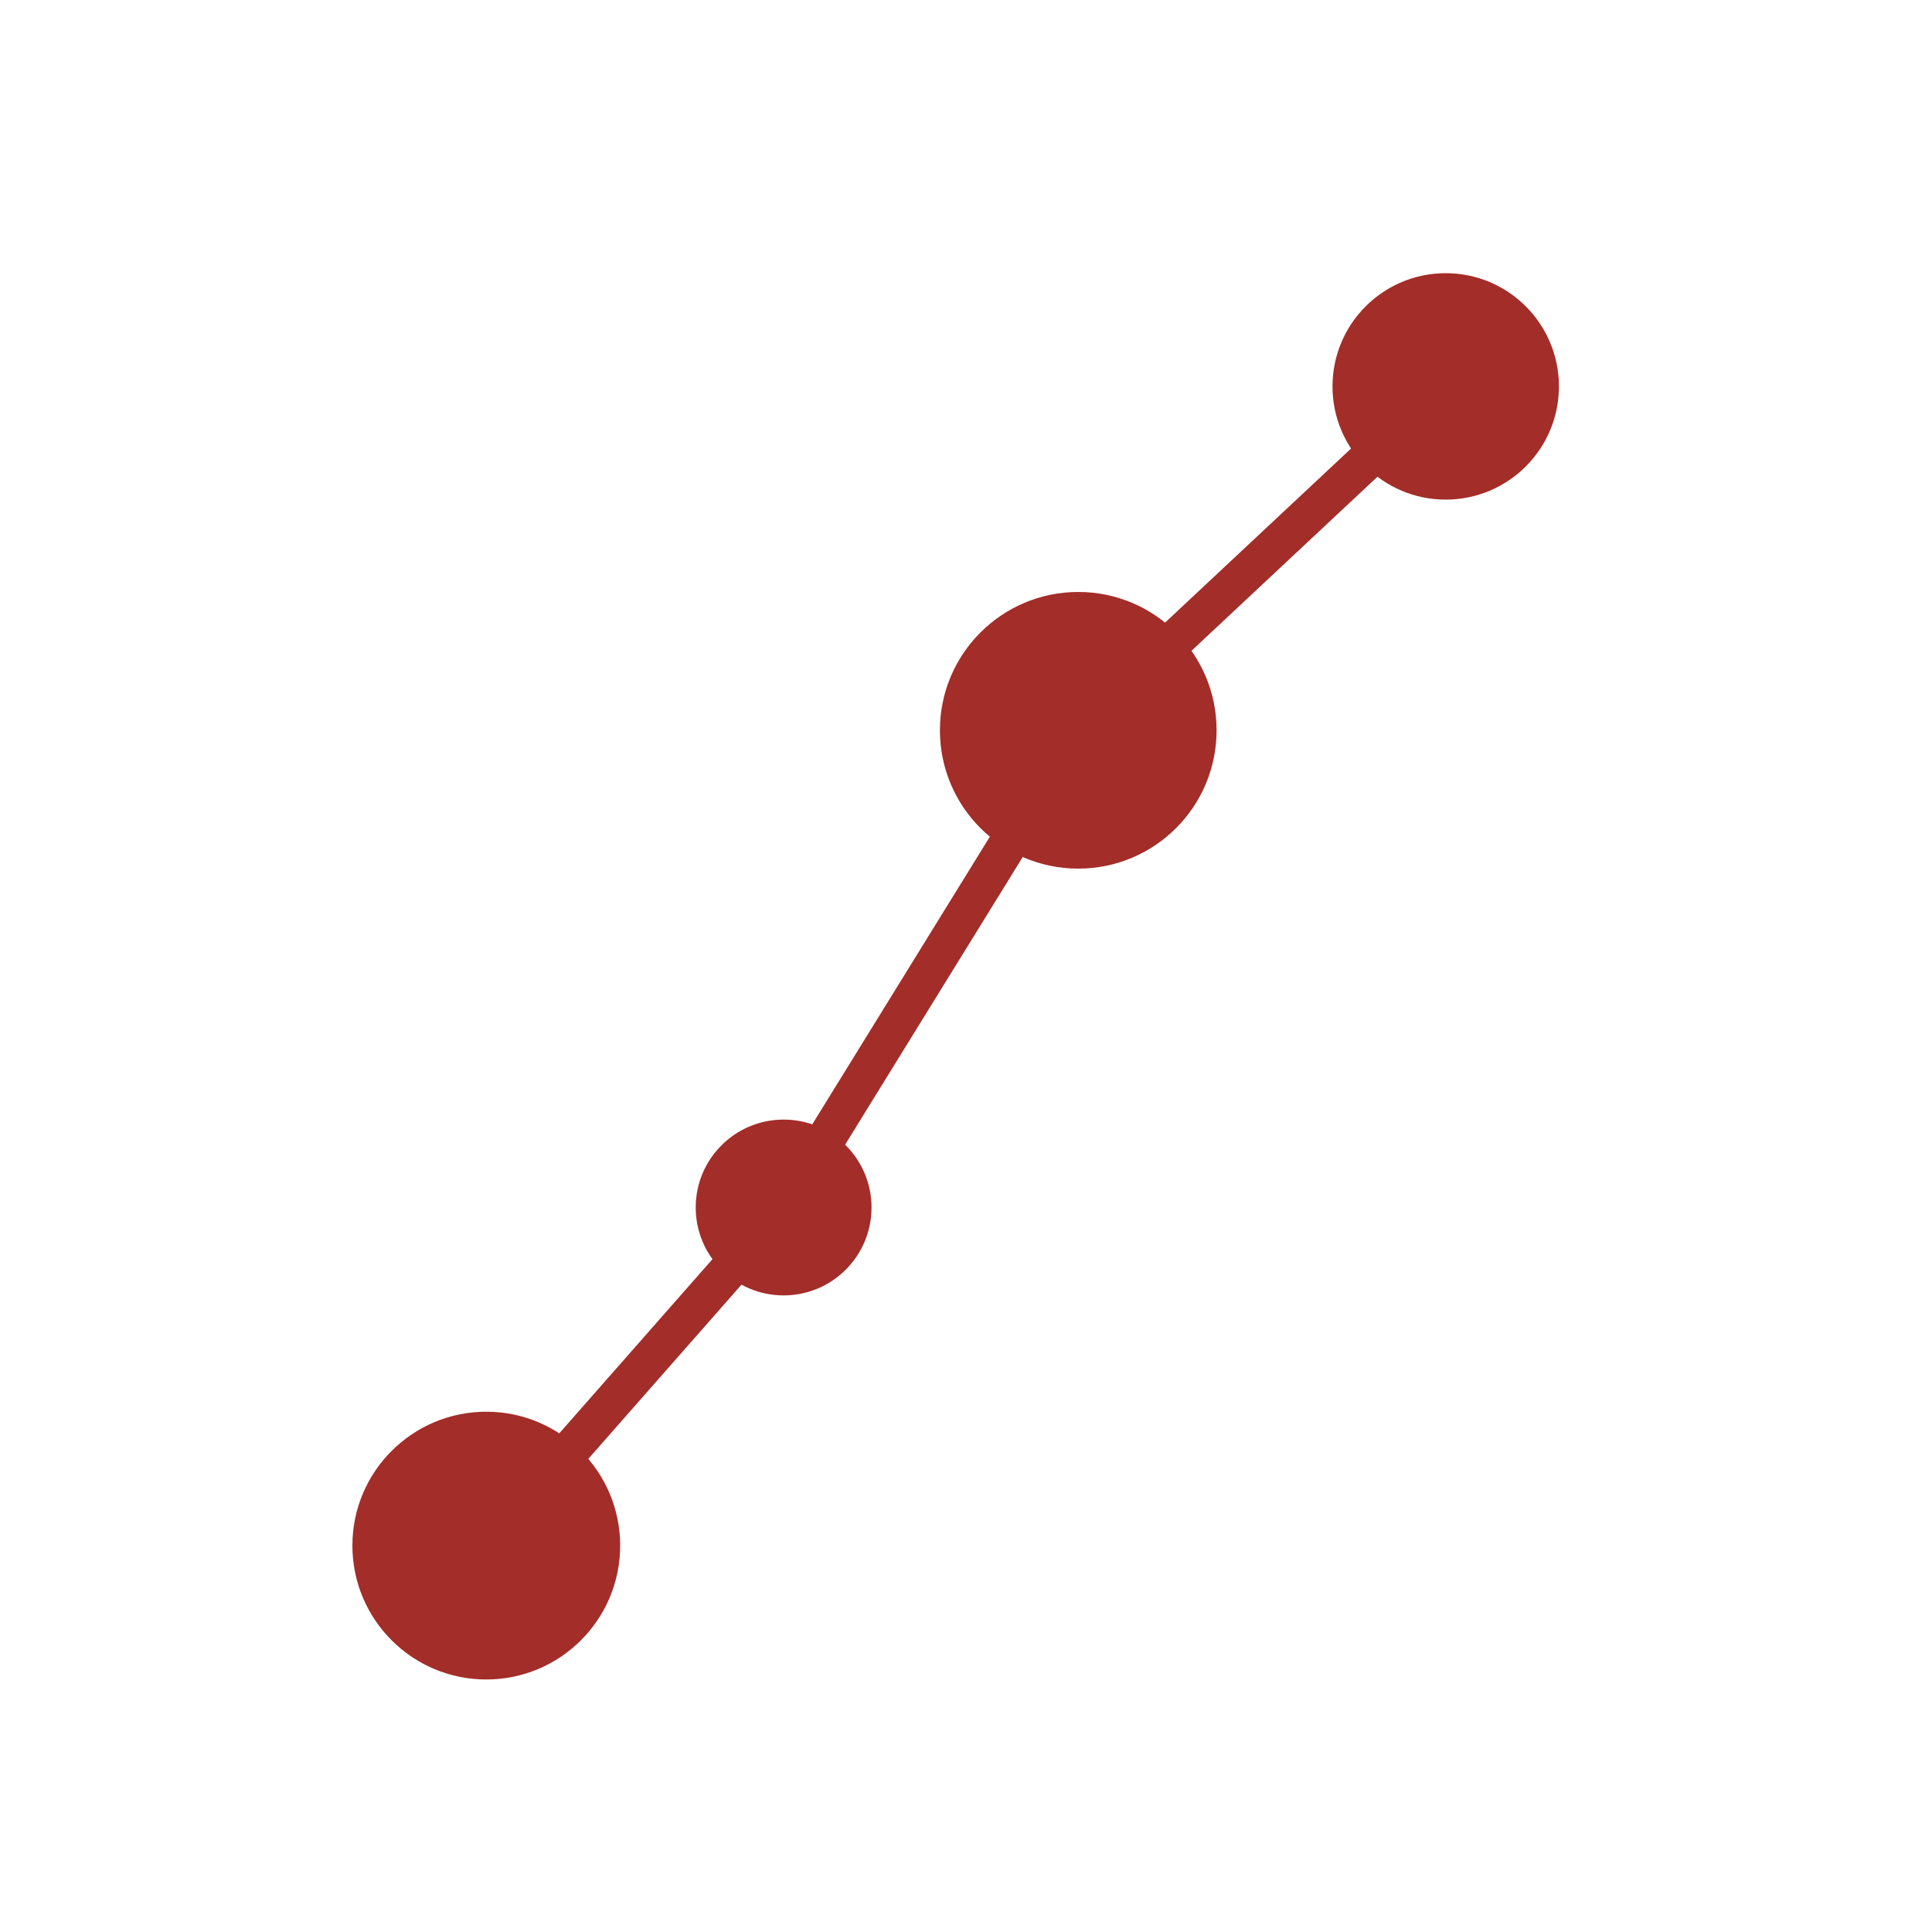
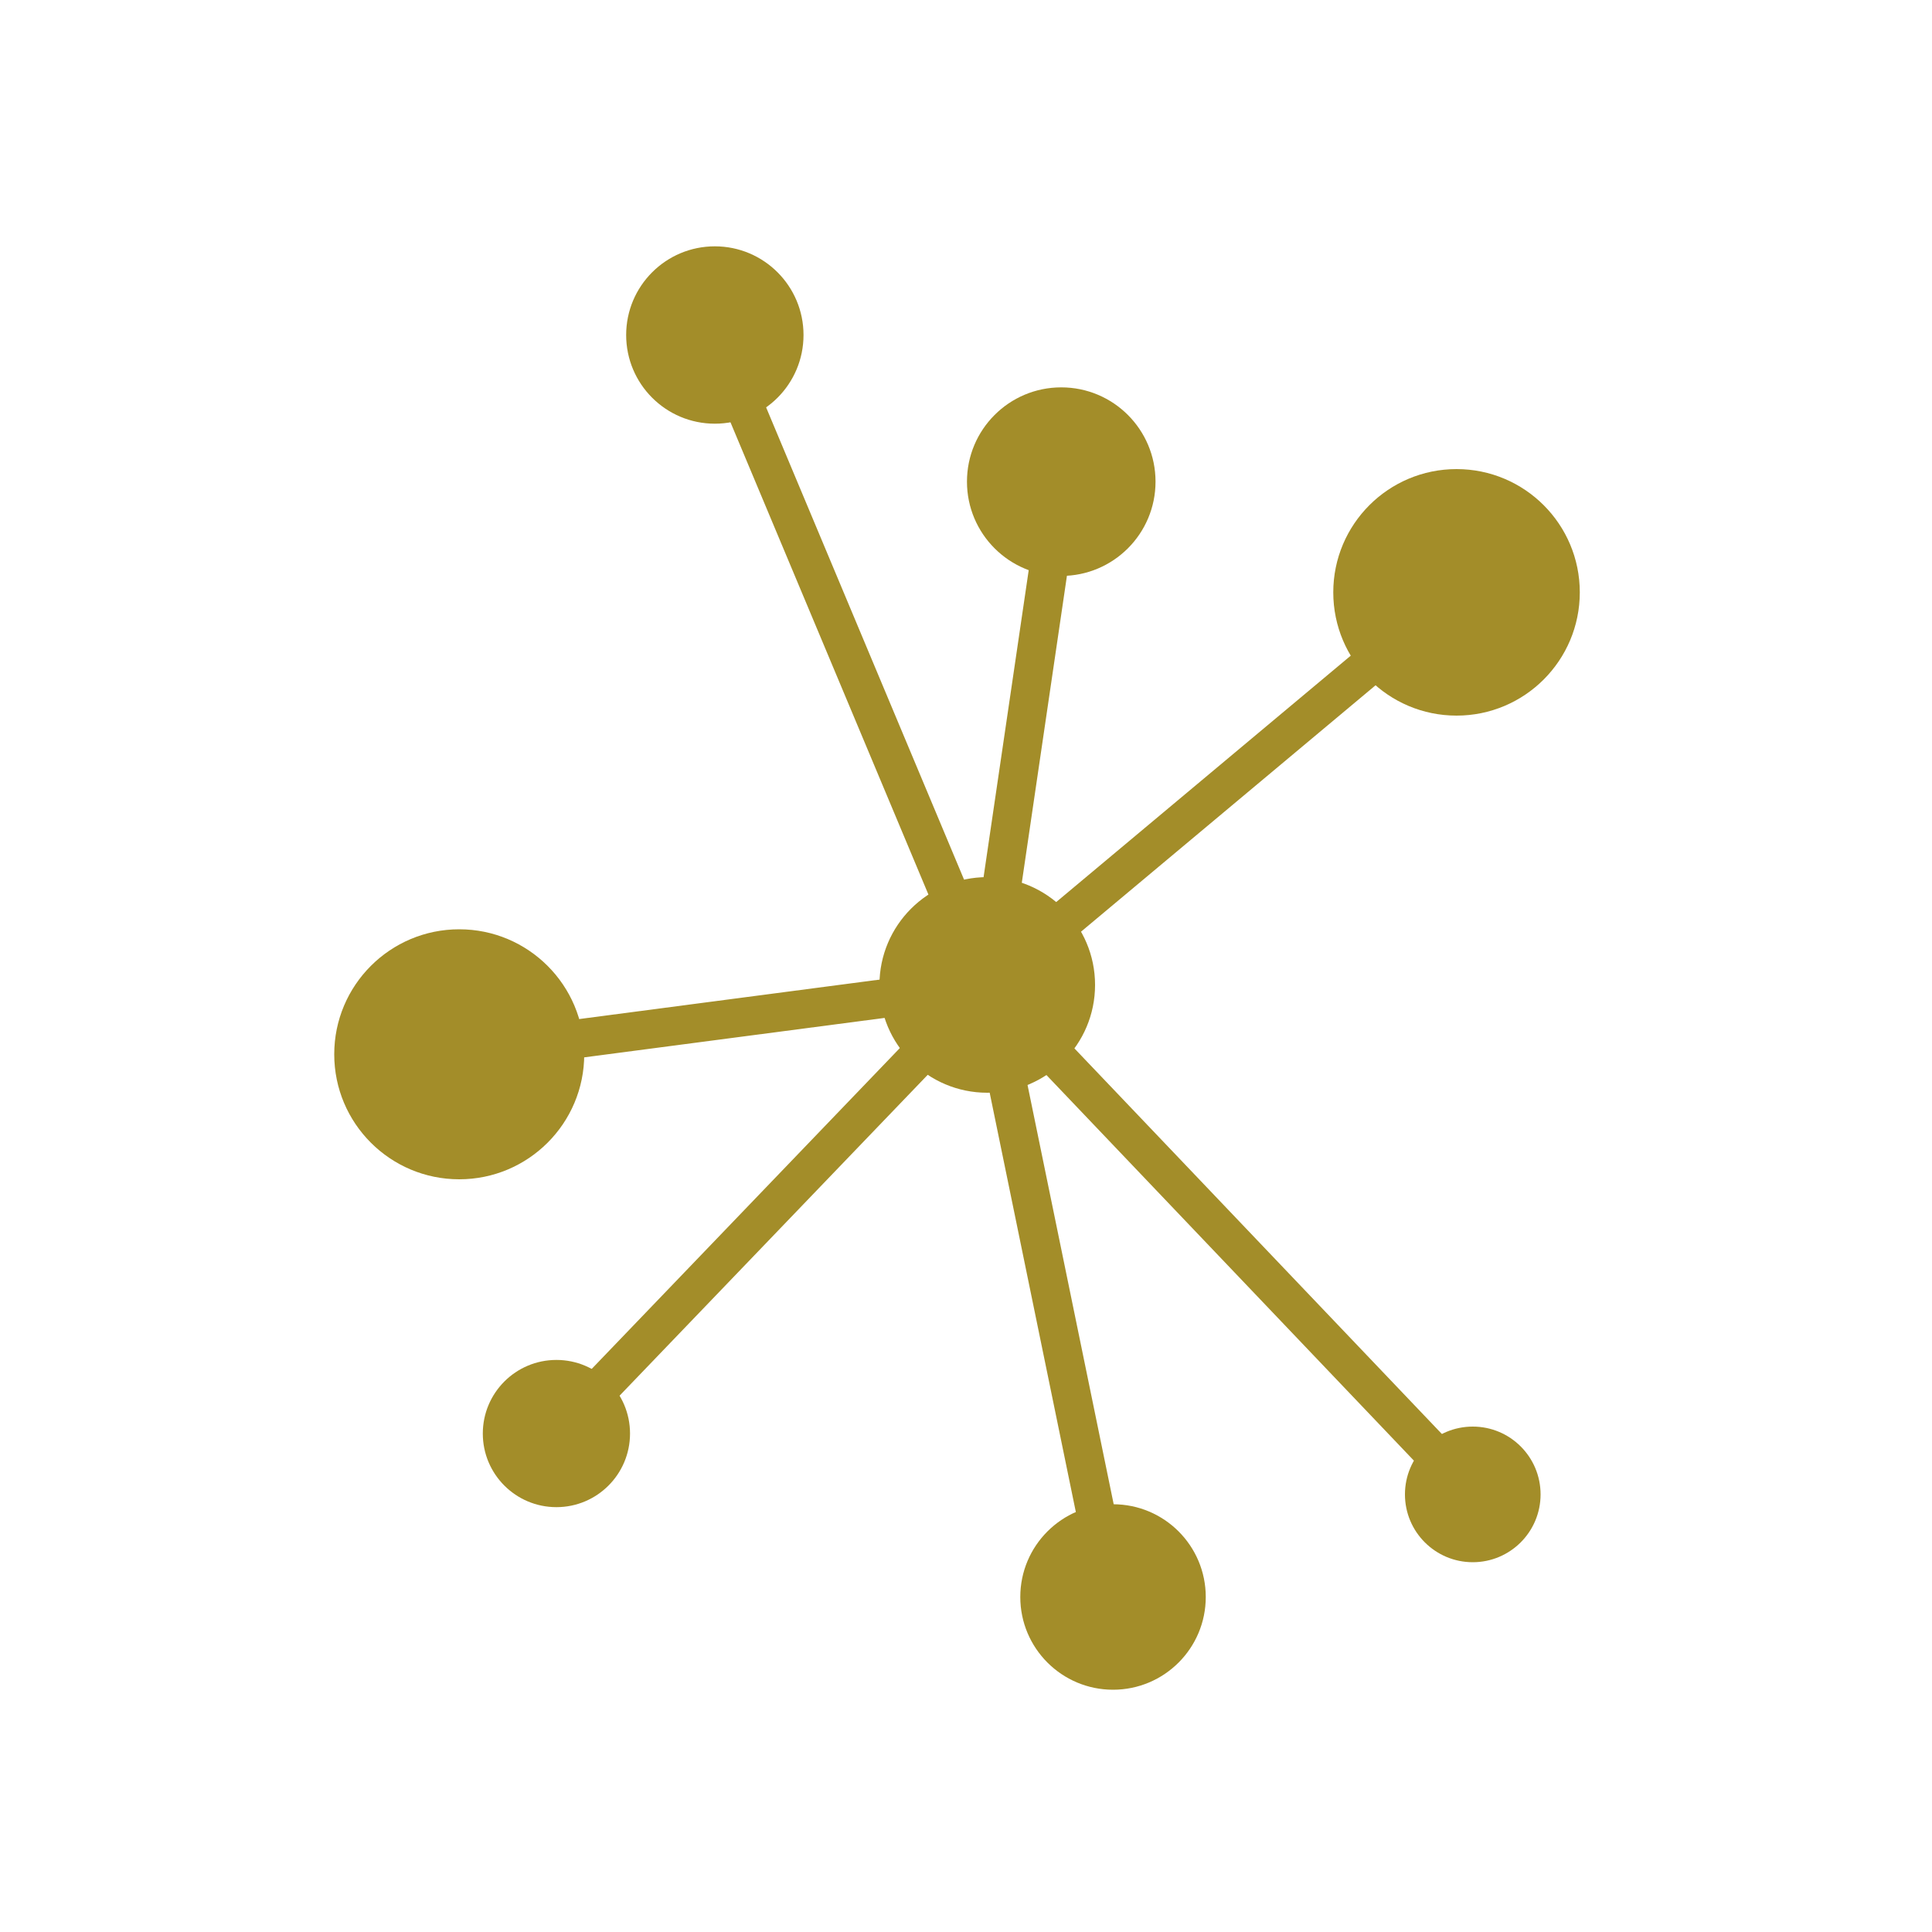
<svg xmlns="http://www.w3.org/2000/svg" viewBox="0 0 100 100" width="64" height="64">
-   <line x1="74.83" y1="20.00" x2="55.81" y2="37.80" stroke="hsl(2, 60%, 40%)" stroke-width="2" stroke-linecap="round" />
-   <line x1="55.81" y1="37.80" x2="40.56" y2="62.50" stroke="hsl(2, 60%, 40%)" stroke-width="2" stroke-linecap="round" />
-   <line x1="40.56" y1="62.50" x2="25.17" y2="80.00" stroke="hsl(2, 60%, 40%)" stroke-width="2" stroke-linecap="round" />
-   <circle cx="74.83" cy="20.00" r="5.86" fill="hsl(2, 60%, 40%)" />
-   <circle cx="55.81" cy="37.80" r="7.16" fill="hsl(2, 60%, 40%)" />
-   <circle cx="40.56" cy="62.50" r="4.55" fill="hsl(2, 60%, 40%)" />
-   <circle cx="25.17" cy="80.00" r="6.93" fill="hsl(2, 60%, 40%)" />
+   <line x1="51.10" y1="50.98" x2="37.00" y2="17.34" stroke="hsl(49, 60%, 40%)" stroke-width="2" stroke-linecap="round" />
+   <line x1="51.10" y1="50.98" x2="54.93" y2="24.93" stroke="hsl(49, 60%, 40%)" stroke-width="2" stroke-linecap="round" />
+   <line x1="51.10" y1="50.98" x2="75.39" y2="30.66" stroke="hsl(49, 60%, 40%)" stroke-width="2" stroke-linecap="round" />
+   <line x1="51.10" y1="50.98" x2="76.23" y2="77.35" stroke="hsl(49, 60%, 40%)" stroke-width="2" stroke-linecap="round" />
+   <line x1="51.10" y1="50.98" x2="57.61" y2="82.66" stroke="hsl(49, 60%, 40%)" stroke-width="2" stroke-linecap="round" />
+   <line x1="51.10" y1="50.98" x2="28.80" y2="74.20" stroke="hsl(49, 60%, 40%)" stroke-width="2" stroke-linecap="round" />
+   <line x1="51.10" y1="50.98" x2="23.77" y2="54.57" stroke="hsl(49, 60%, 40%)" stroke-width="2" stroke-linecap="round" />
+   <circle cx="51.10" cy="50.98" r="5.58" fill="hsl(49, 60%, 40%)" />
+   <circle cx="37.00" cy="17.34" r="4.59" fill="hsl(49, 60%, 40%)" />
+   <circle cx="54.93" cy="24.93" r="4.88" fill="hsl(49, 60%, 40%)" />
+   <circle cx="75.39" cy="30.66" r="6.38" fill="hsl(49, 60%, 40%)" />
+   <circle cx="76.23" cy="77.35" r="3.51" fill="hsl(49, 60%, 40%)" />
+   <circle cx="57.61" cy="82.66" r="4.80" fill="hsl(49, 60%, 40%)" />
+   <circle cx="28.80" cy="74.20" r="3.81" fill="hsl(49, 60%, 40%)" />
+   <circle cx="23.77" cy="54.57" r="6.47" fill="hsl(49, 60%, 40%)" />
</svg>
